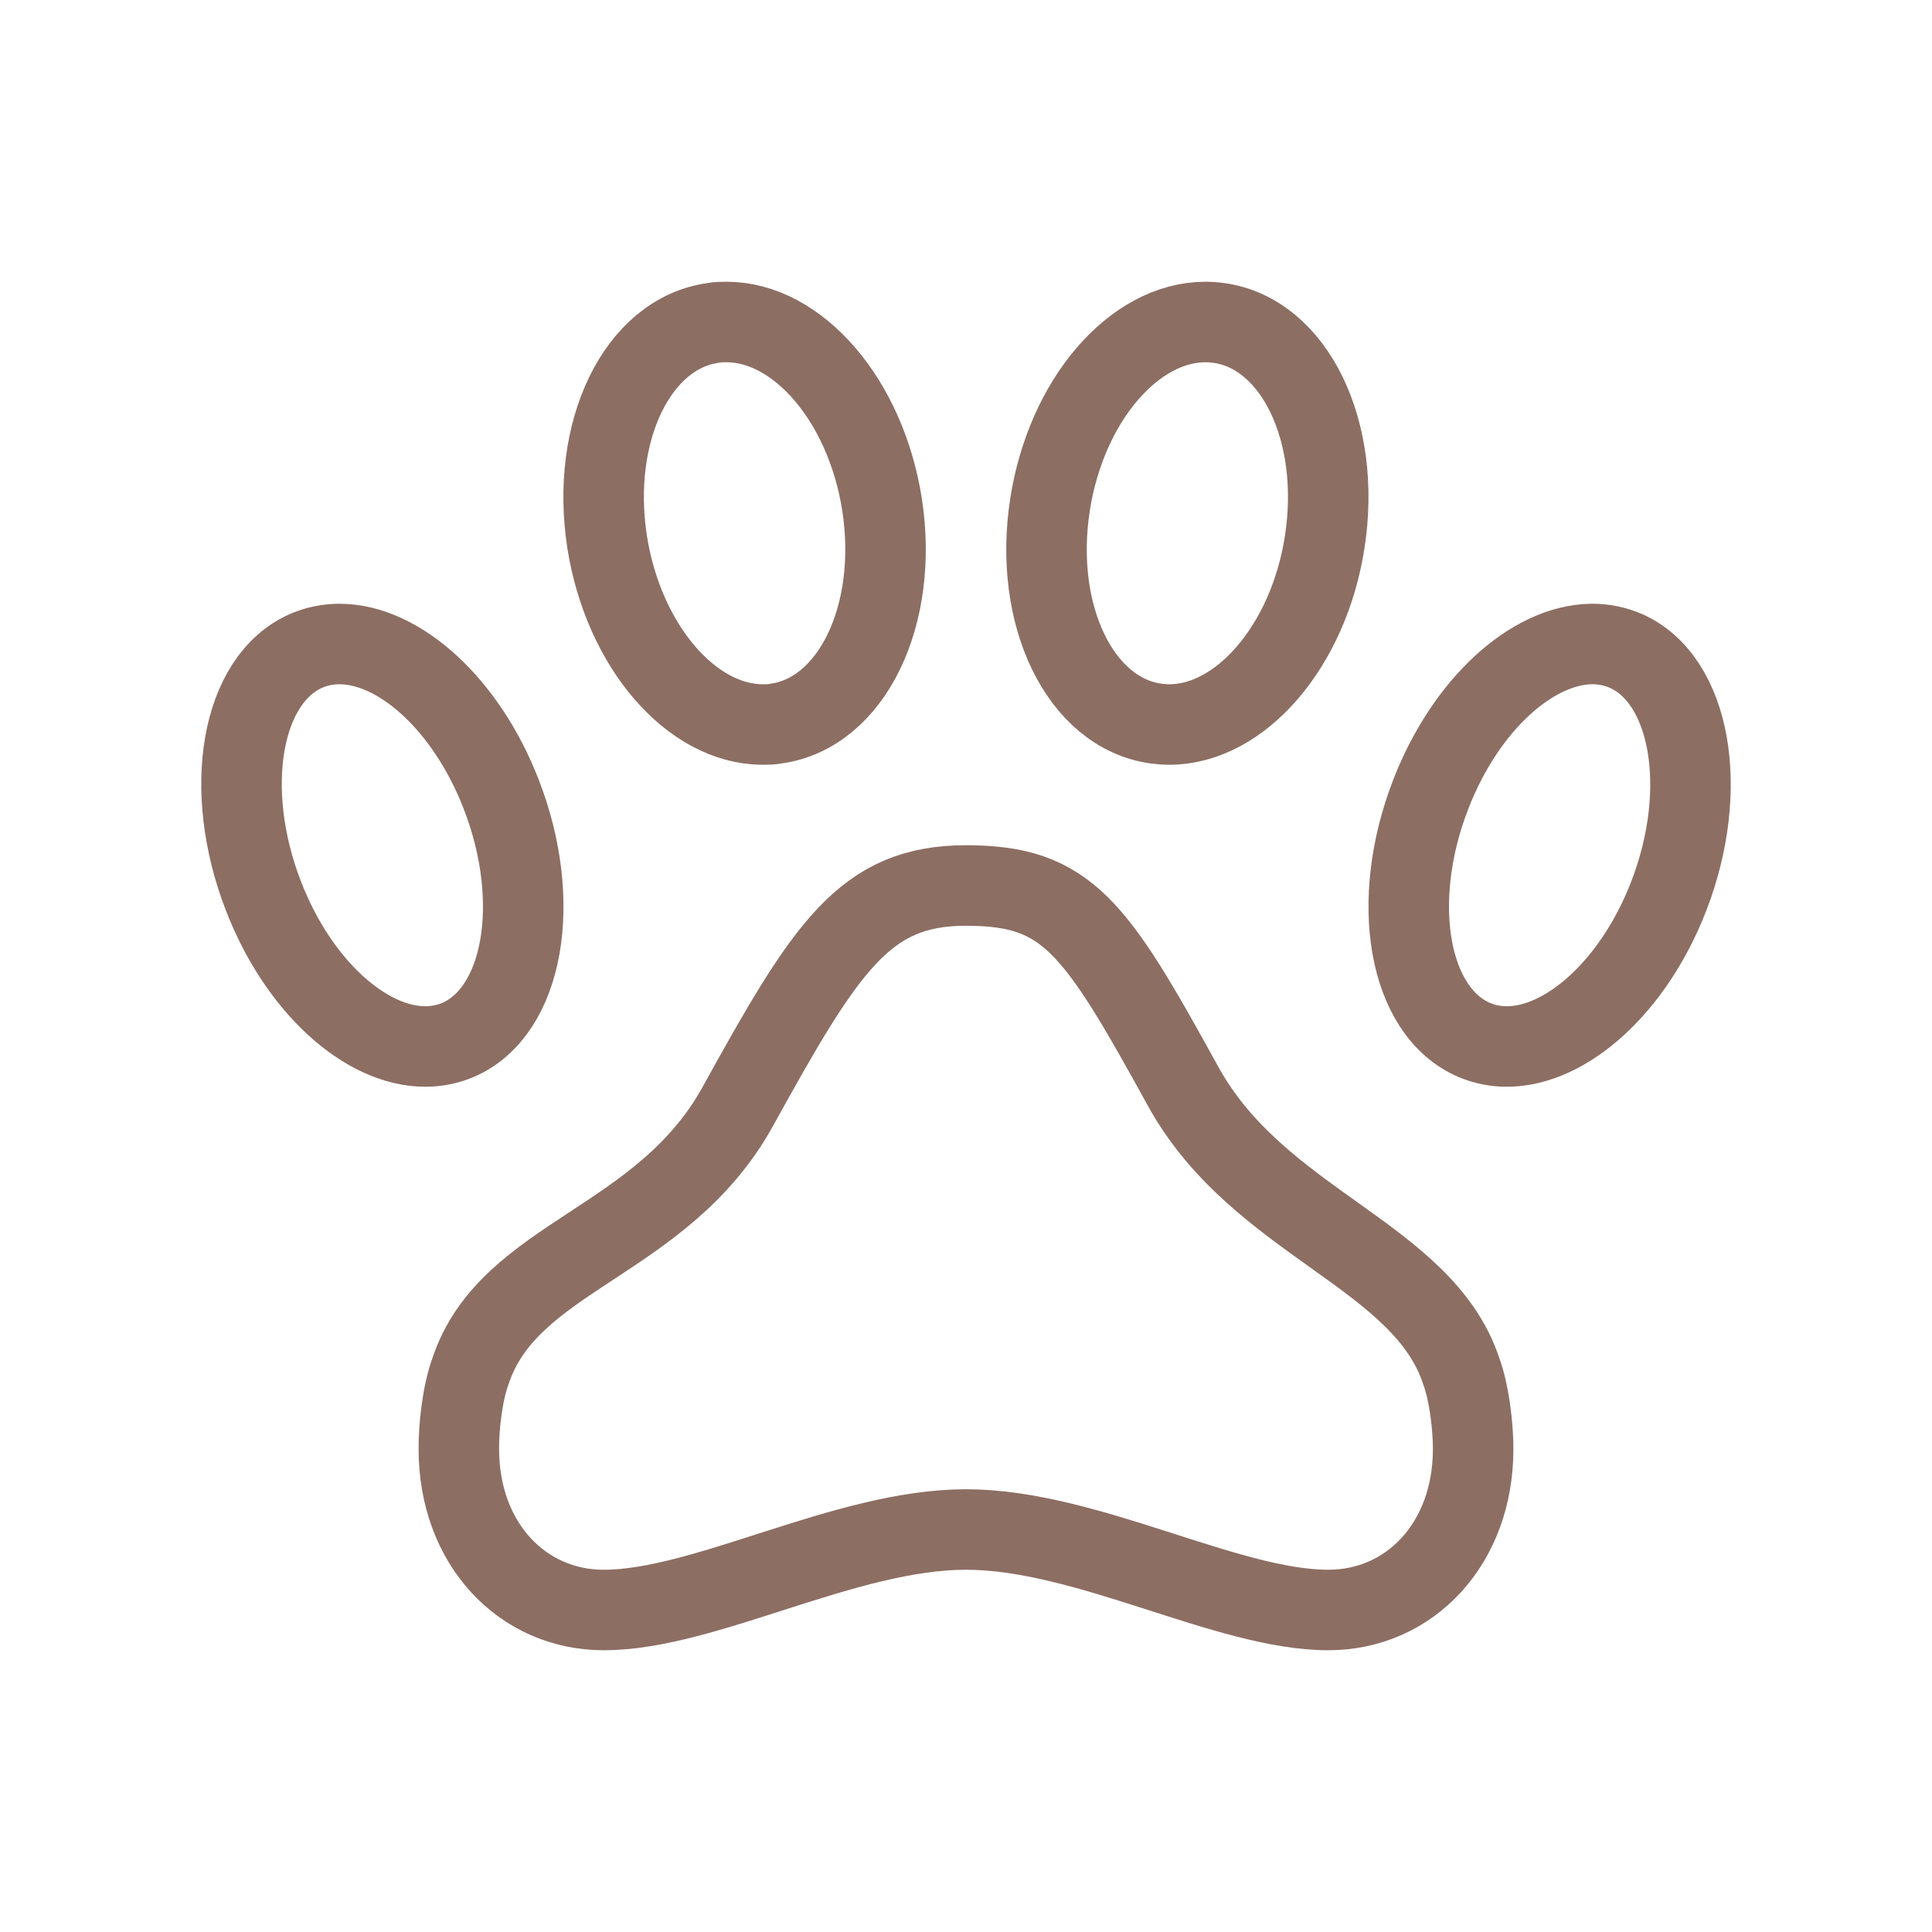
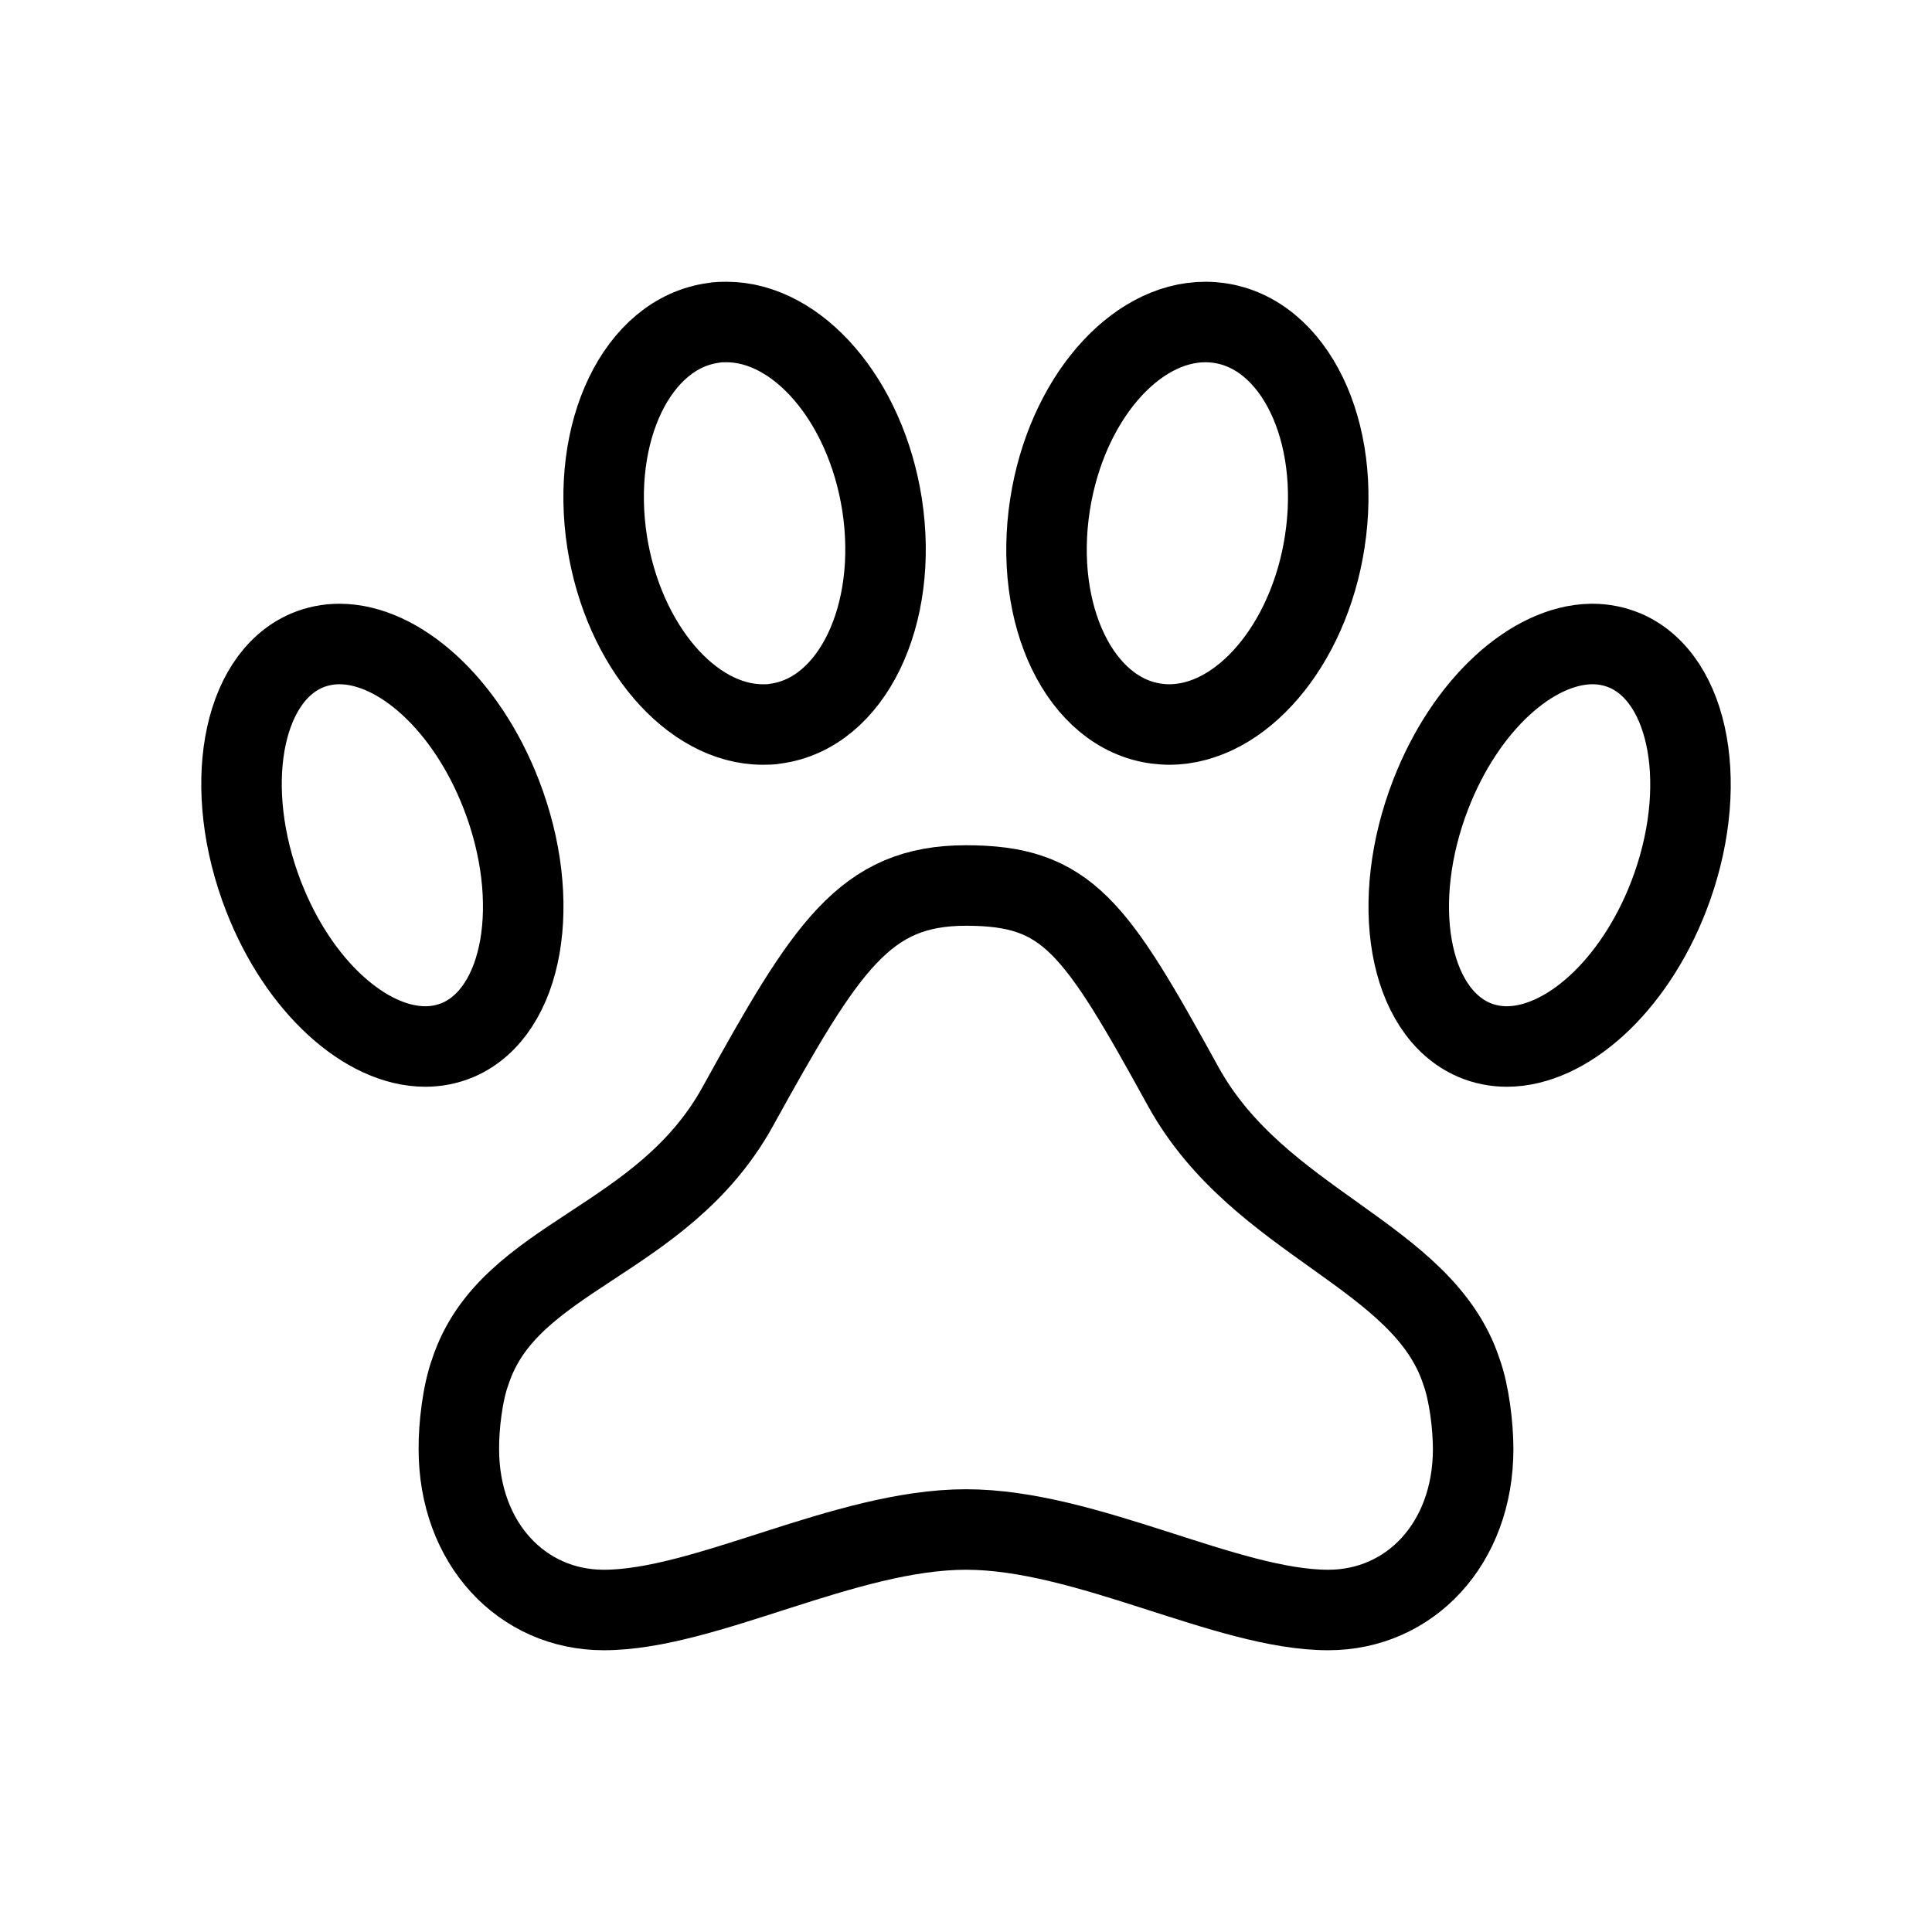
- <svg xmlns="http://www.w3.org/2000/svg" viewBox="0 0 24 24" fill="none" stroke="#8d6e63" stroke-width="1" stroke-linecap="round" stroke-linejoin="round">
+ <svg xmlns="http://www.w3.org/2000/svg" viewBox="0 0 24 24" fill="none" stroke="#000000ff" stroke-width="1" stroke-linecap="round" stroke-linejoin="round">
  <path d="M14.7 13.5c-1.1 -2 -1.441 -2.5 -2.7 -2.5c-1.259 0 -1.736 .755 -2.836 2.747c-.942 1.703 -2.846 1.845 -3.321 3.291c-.097 .265 -.145 .677 -.143 .962c0 1.176 .787 2 1.8 2c1.259 0 3 -1 4.5 -1s3.241 1 4.5 1c1.013 0 1.8 -.823 1.8 -2c0 -.285 -.049 -.697 -.146 -.962c-.475 -1.451 -2.512 -1.835 -3.454 -3.538z" />
  <path d="M20.188 8.082a1.039 1.039 0 0 0 -.406 -.082h-.015c-.735 .012 -1.56 .75 -1.993 1.866c-.519 1.335 -.28 2.7 .538 3.052c.129 .055 .267 .082 .406 .082c.739 0 1.575 -.742 2.011 -1.866c.516 -1.335 .273 -2.7 -.54 -3.052z" />
  <path d="M9.474 9c.055 0 .109 0 .163 -.011c.944 -.128 1.533 -1.346 1.32 -2.722c-.203 -1.297 -1.047 -2.267 -1.932 -2.267c-.055 0 -.109 0 -.163 .011c-.944 .128 -1.533 1.346 -1.32 2.722c.204 1.293 1.048 2.267 1.933 2.267z" />
  <path d="M16.456 6.733c.214 -1.376 -.375 -2.594 -1.32 -2.722a1.164 1.164 0 0 0 -.162 -.011c-.885 0 -1.728 .97 -1.93 2.267c-.214 1.376 .375 2.594 1.32 2.722c.054 .007 .108 .011 .162 .011c.885 0 1.73 -.974 1.93 -2.267z" />
  <path d="M5.69 12.918c.816 -.352 1.054 -1.719 .536 -3.052c-.436 -1.124 -1.271 -1.866 -2.009 -1.866c-.14 0 -.277 .027 -.407 .082c-.816 .352 -1.054 1.719 -.536 3.052c.436 1.124 1.271 1.866 2.009 1.866c.14 0 .277 -.027 .407 -.082z" />
</svg>
